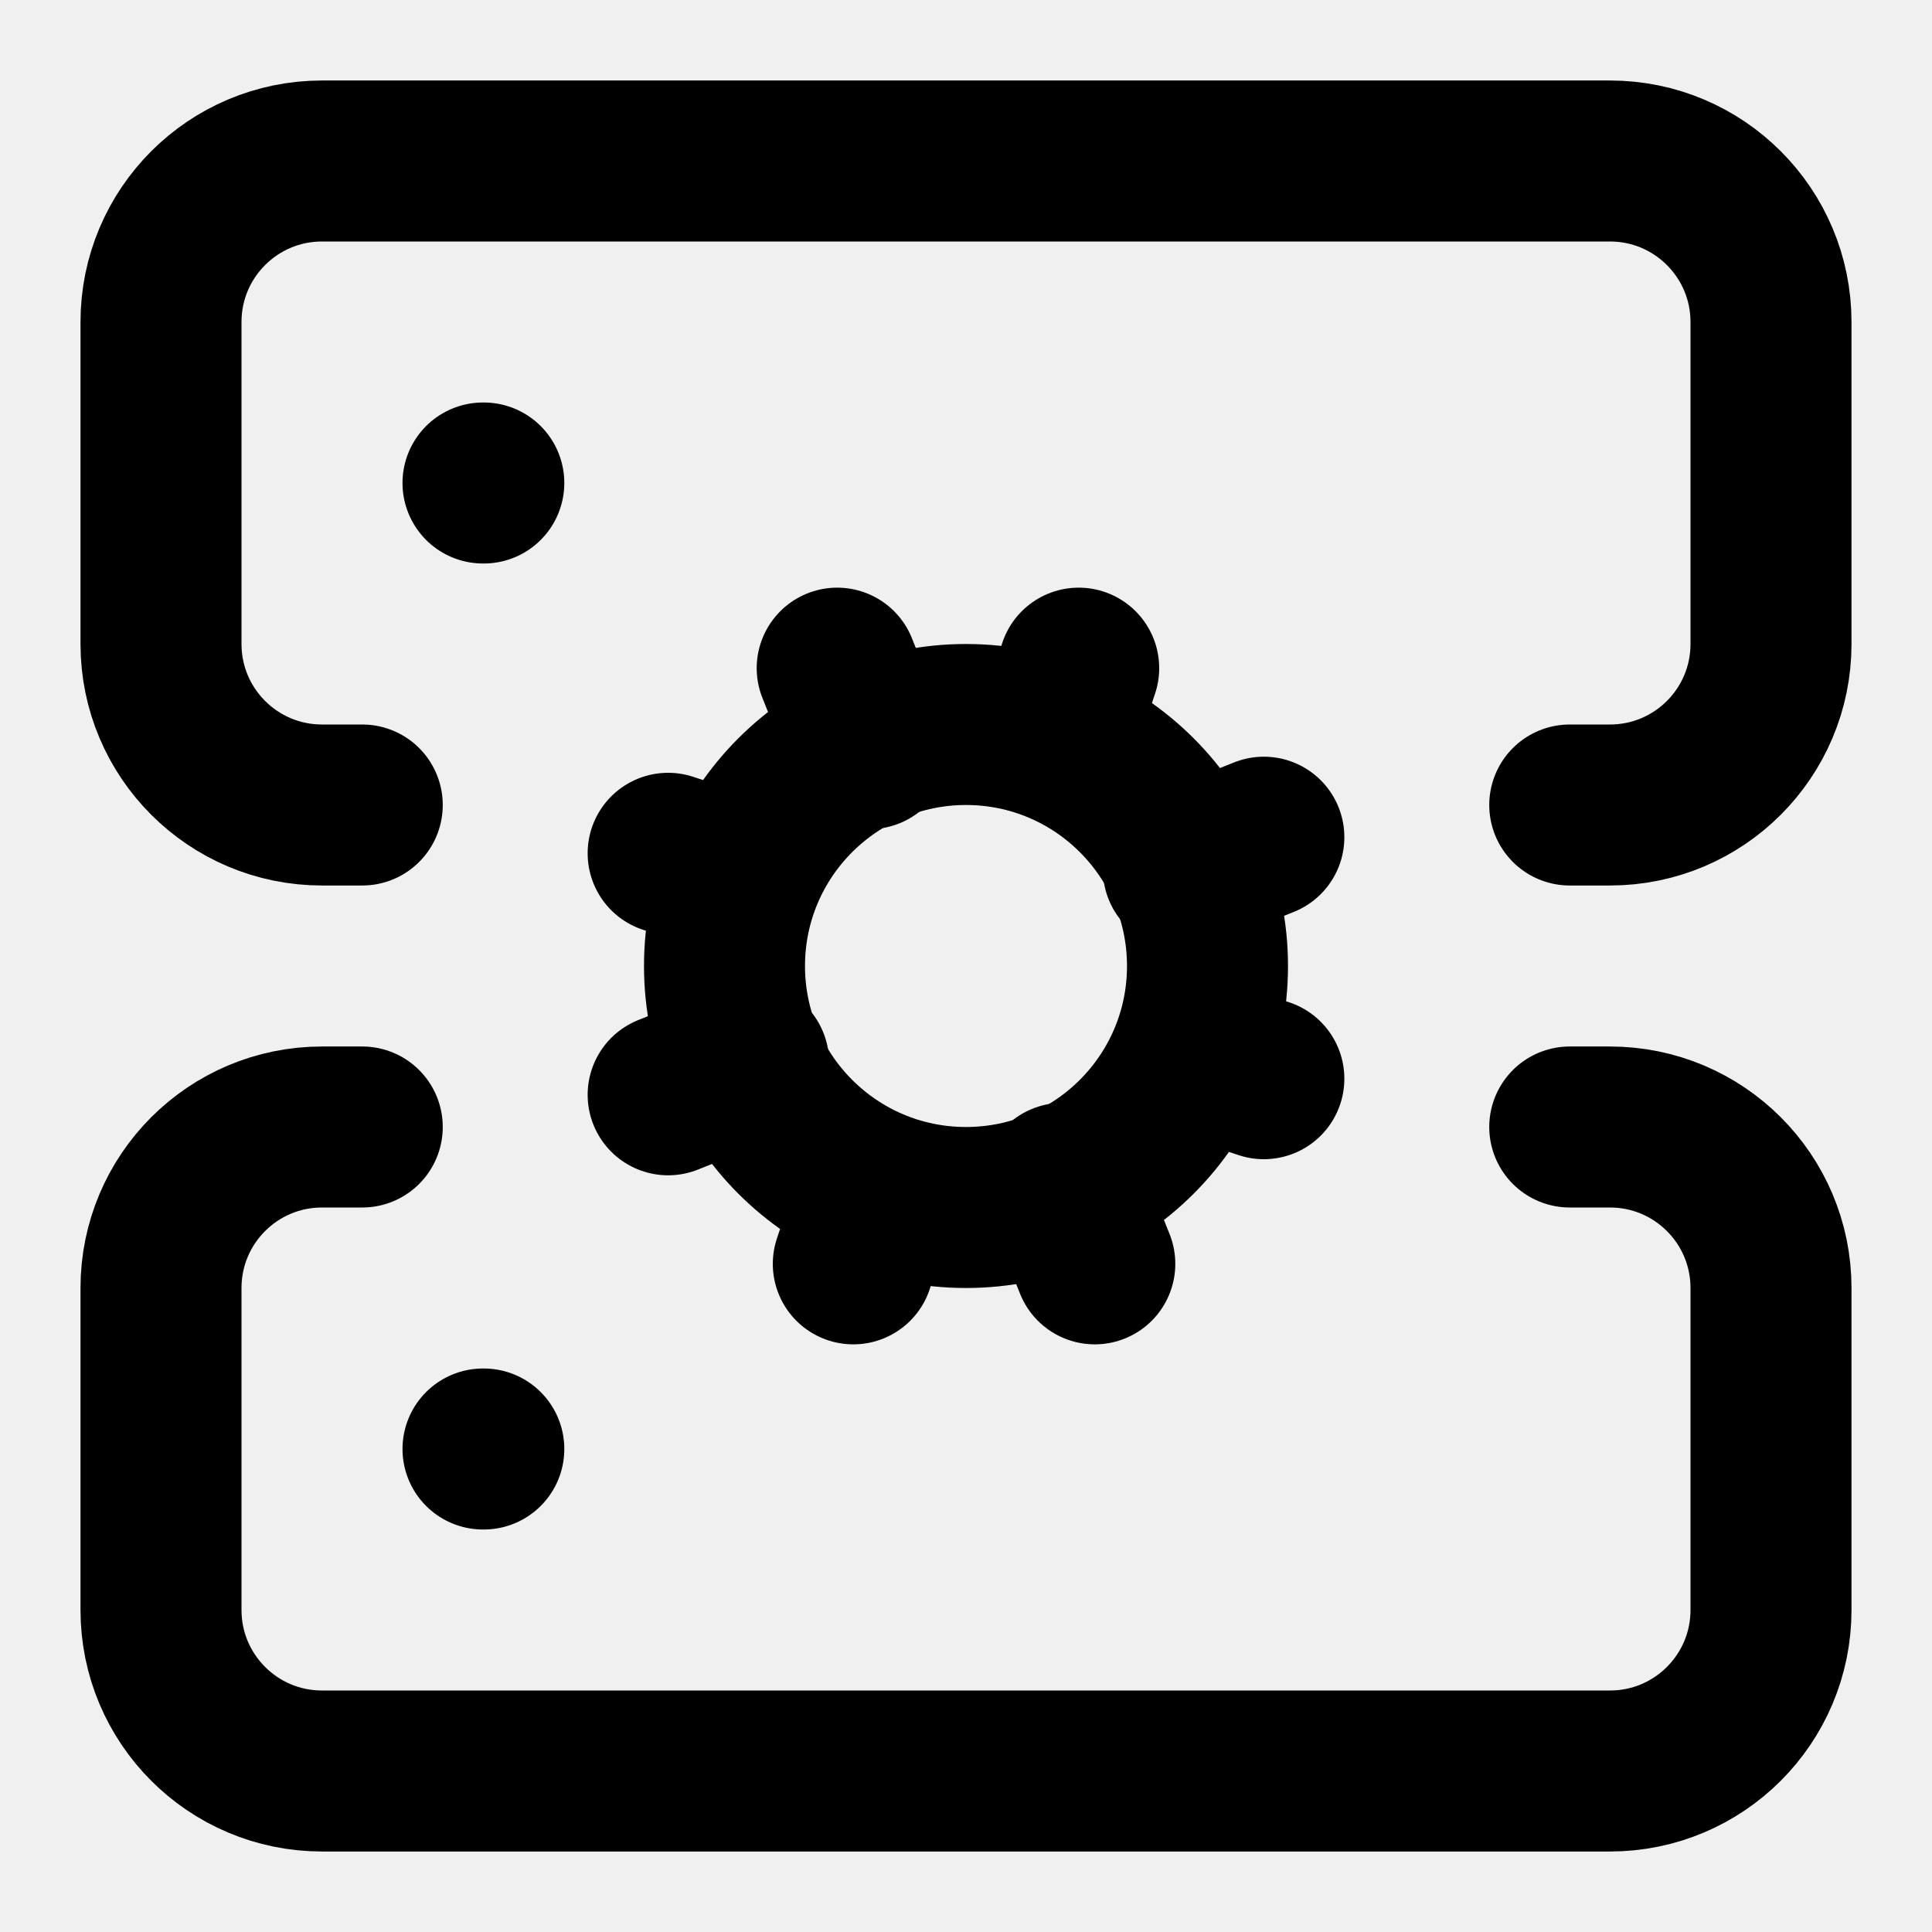
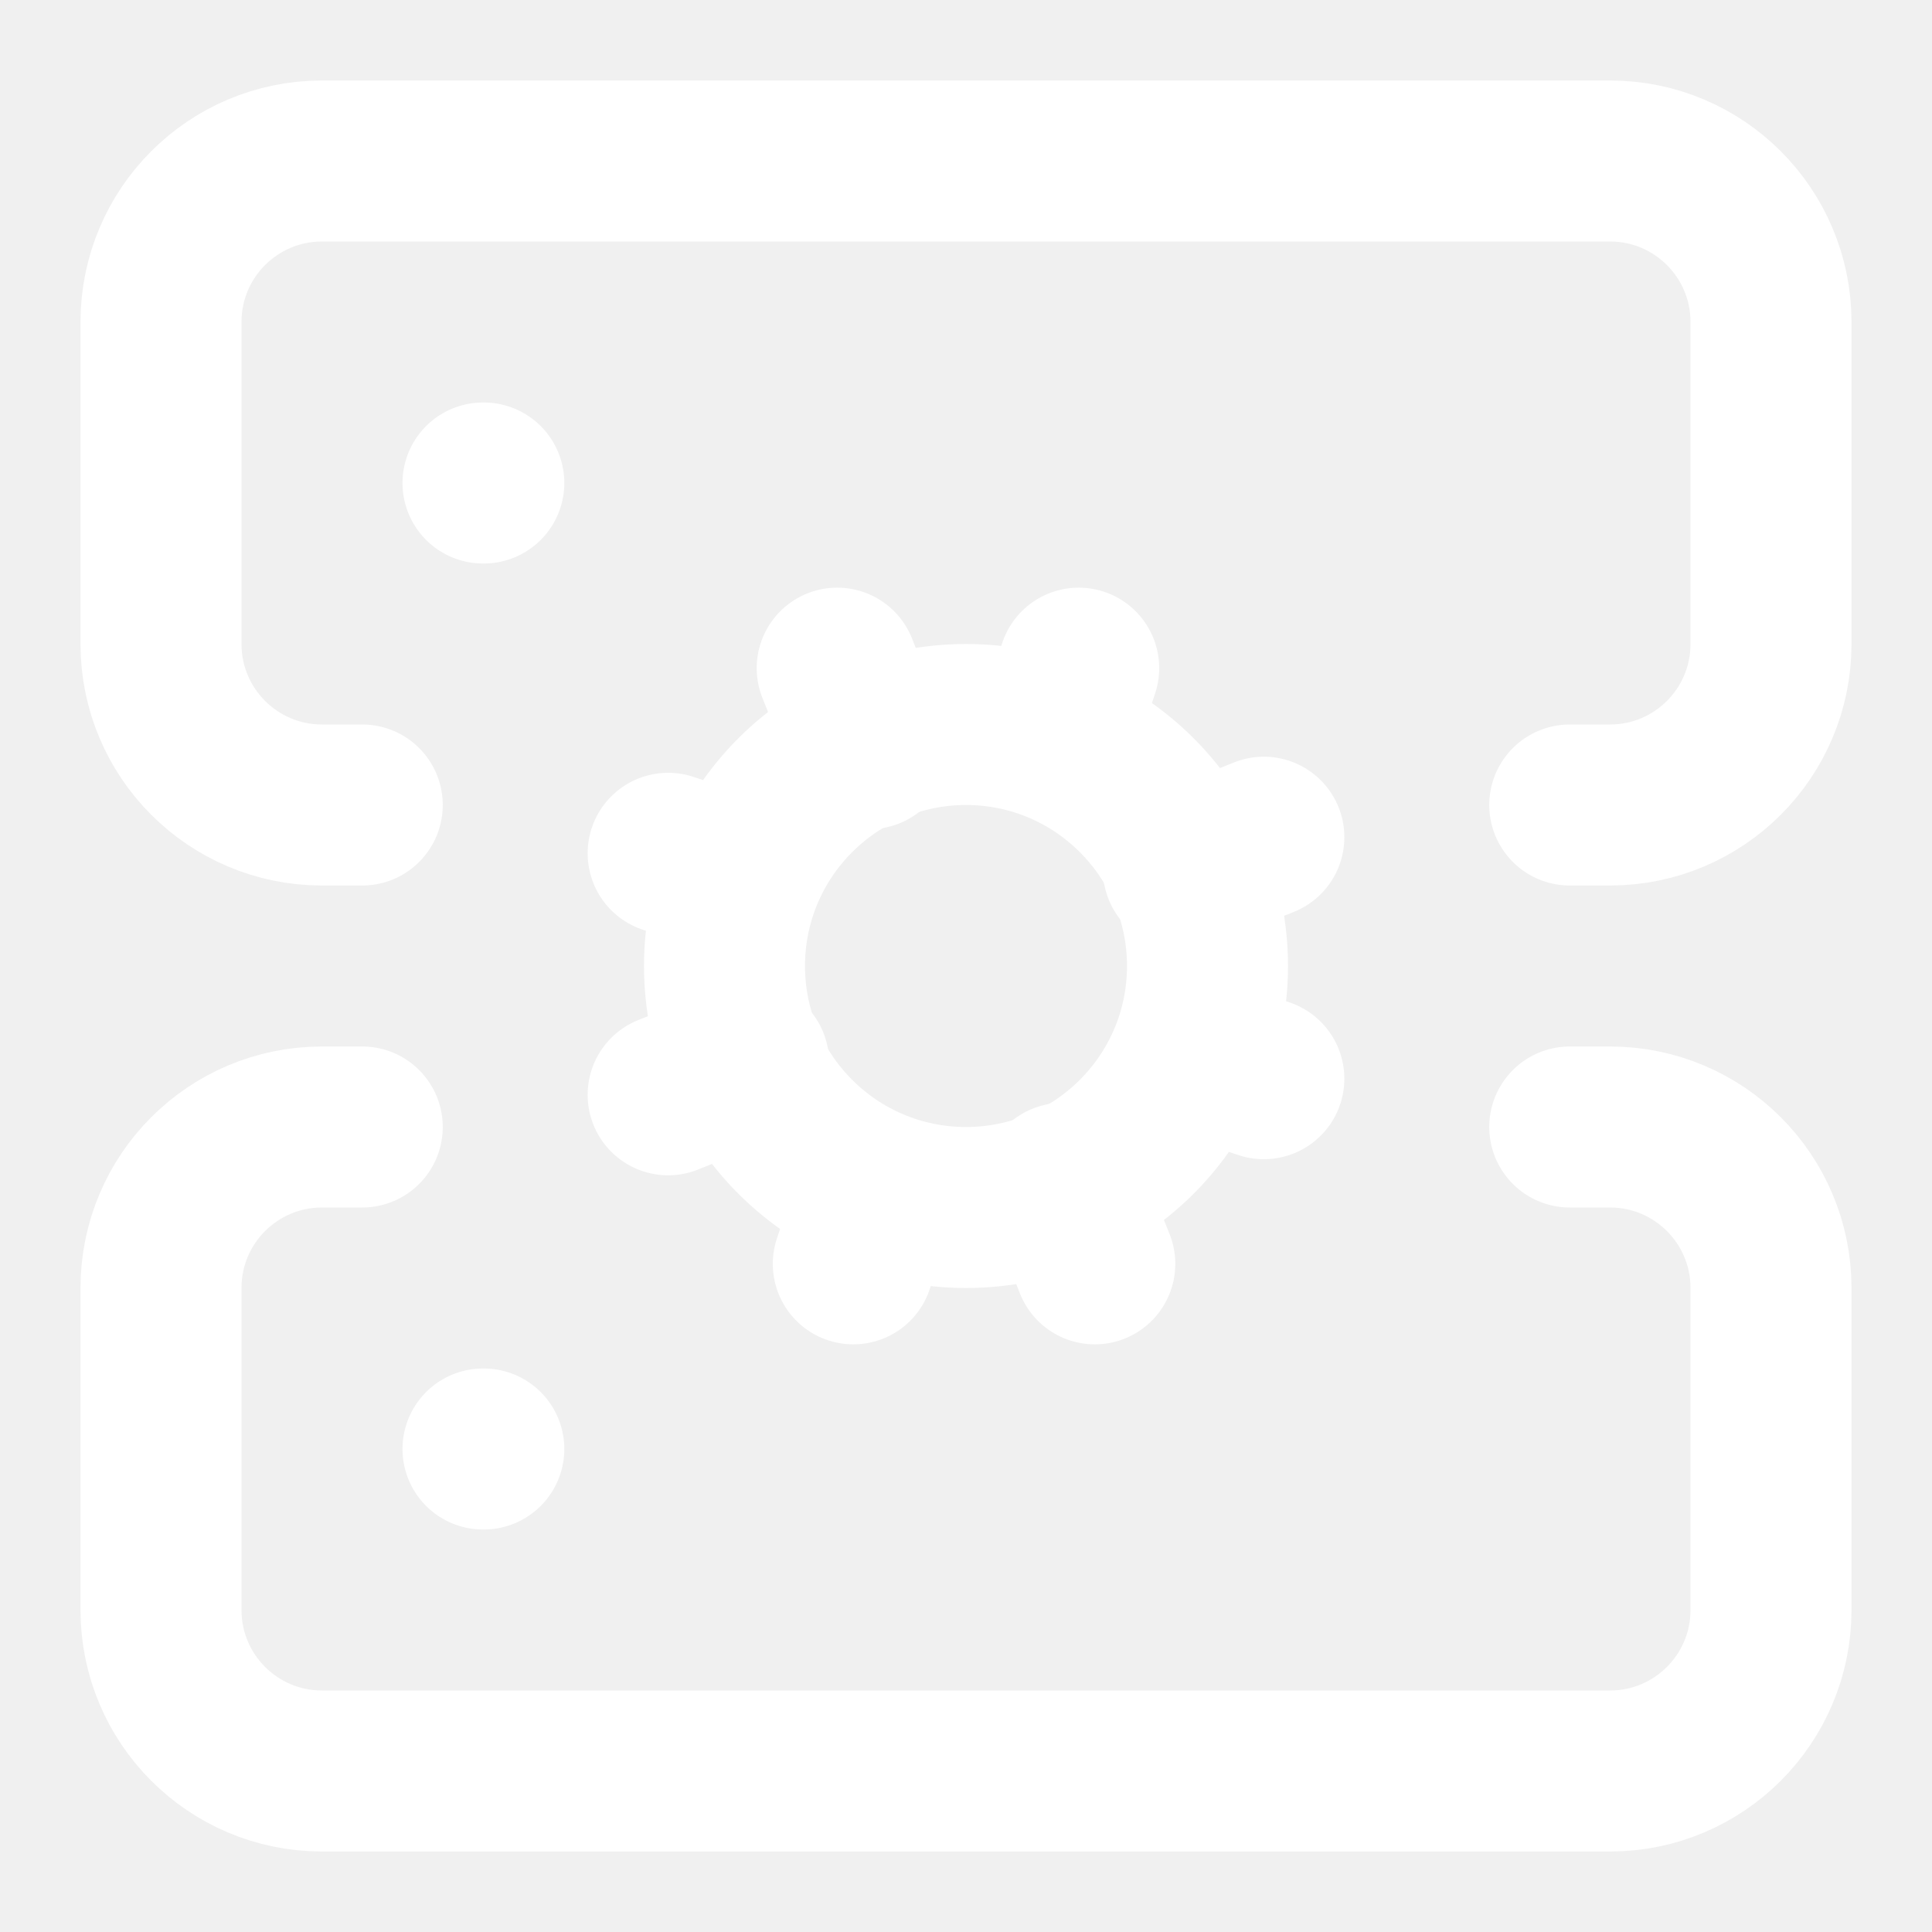
- <svg xmlns="http://www.w3.org/2000/svg" width="24" height="24" viewBox="0 0 24 24" fill="none" stroke="currentColor" stroke-width="2" stroke-linecap="round" stroke-linejoin="round" class="lucide lucide-server-cog">
+ <svg xmlns="http://www.w3.org/2000/svg" width="24" height="24" viewBox="0 0 24 24" fill="none" stroke="#ffffff" stroke-width="2" stroke-linecap="round" stroke-linejoin="round" class="lucide lucide-server-cog">
  <circle cx="12" cy="12" r="3" />
  <path d="M4.5 10H4a2 2 0 0 1-2-2V4a2 2 0 0 1 2-2h16a2 2 0 0 1 2 2v4a2 2 0 0 1-2 2h-.5" />
  <path d="M4.5 14H4a2 2 0 0 0-2 2v4a2 2 0 0 0 2 2h16a2 2 0 0 0 2-2v-4a2 2 0 0 0-2-2h-.5" />
  <path d="M6 6h.01" />
  <path d="M6 18h.01" />
  <path d="m15.7 13.4-.9-.3" />
  <path d="m9.2 10.9-.9-.3" />
  <path d="m10.6 15.7.3-.9" />
  <path d="m13.6 15.7-.4-1" />
  <path d="m10.8 9.3-.4-1" />
  <path d="m8.3 13.6 1-.4" />
  <path d="m14.7 10.8 1-.4" />
  <path d="m13.4 8.3-.3.9" />
</svg>
